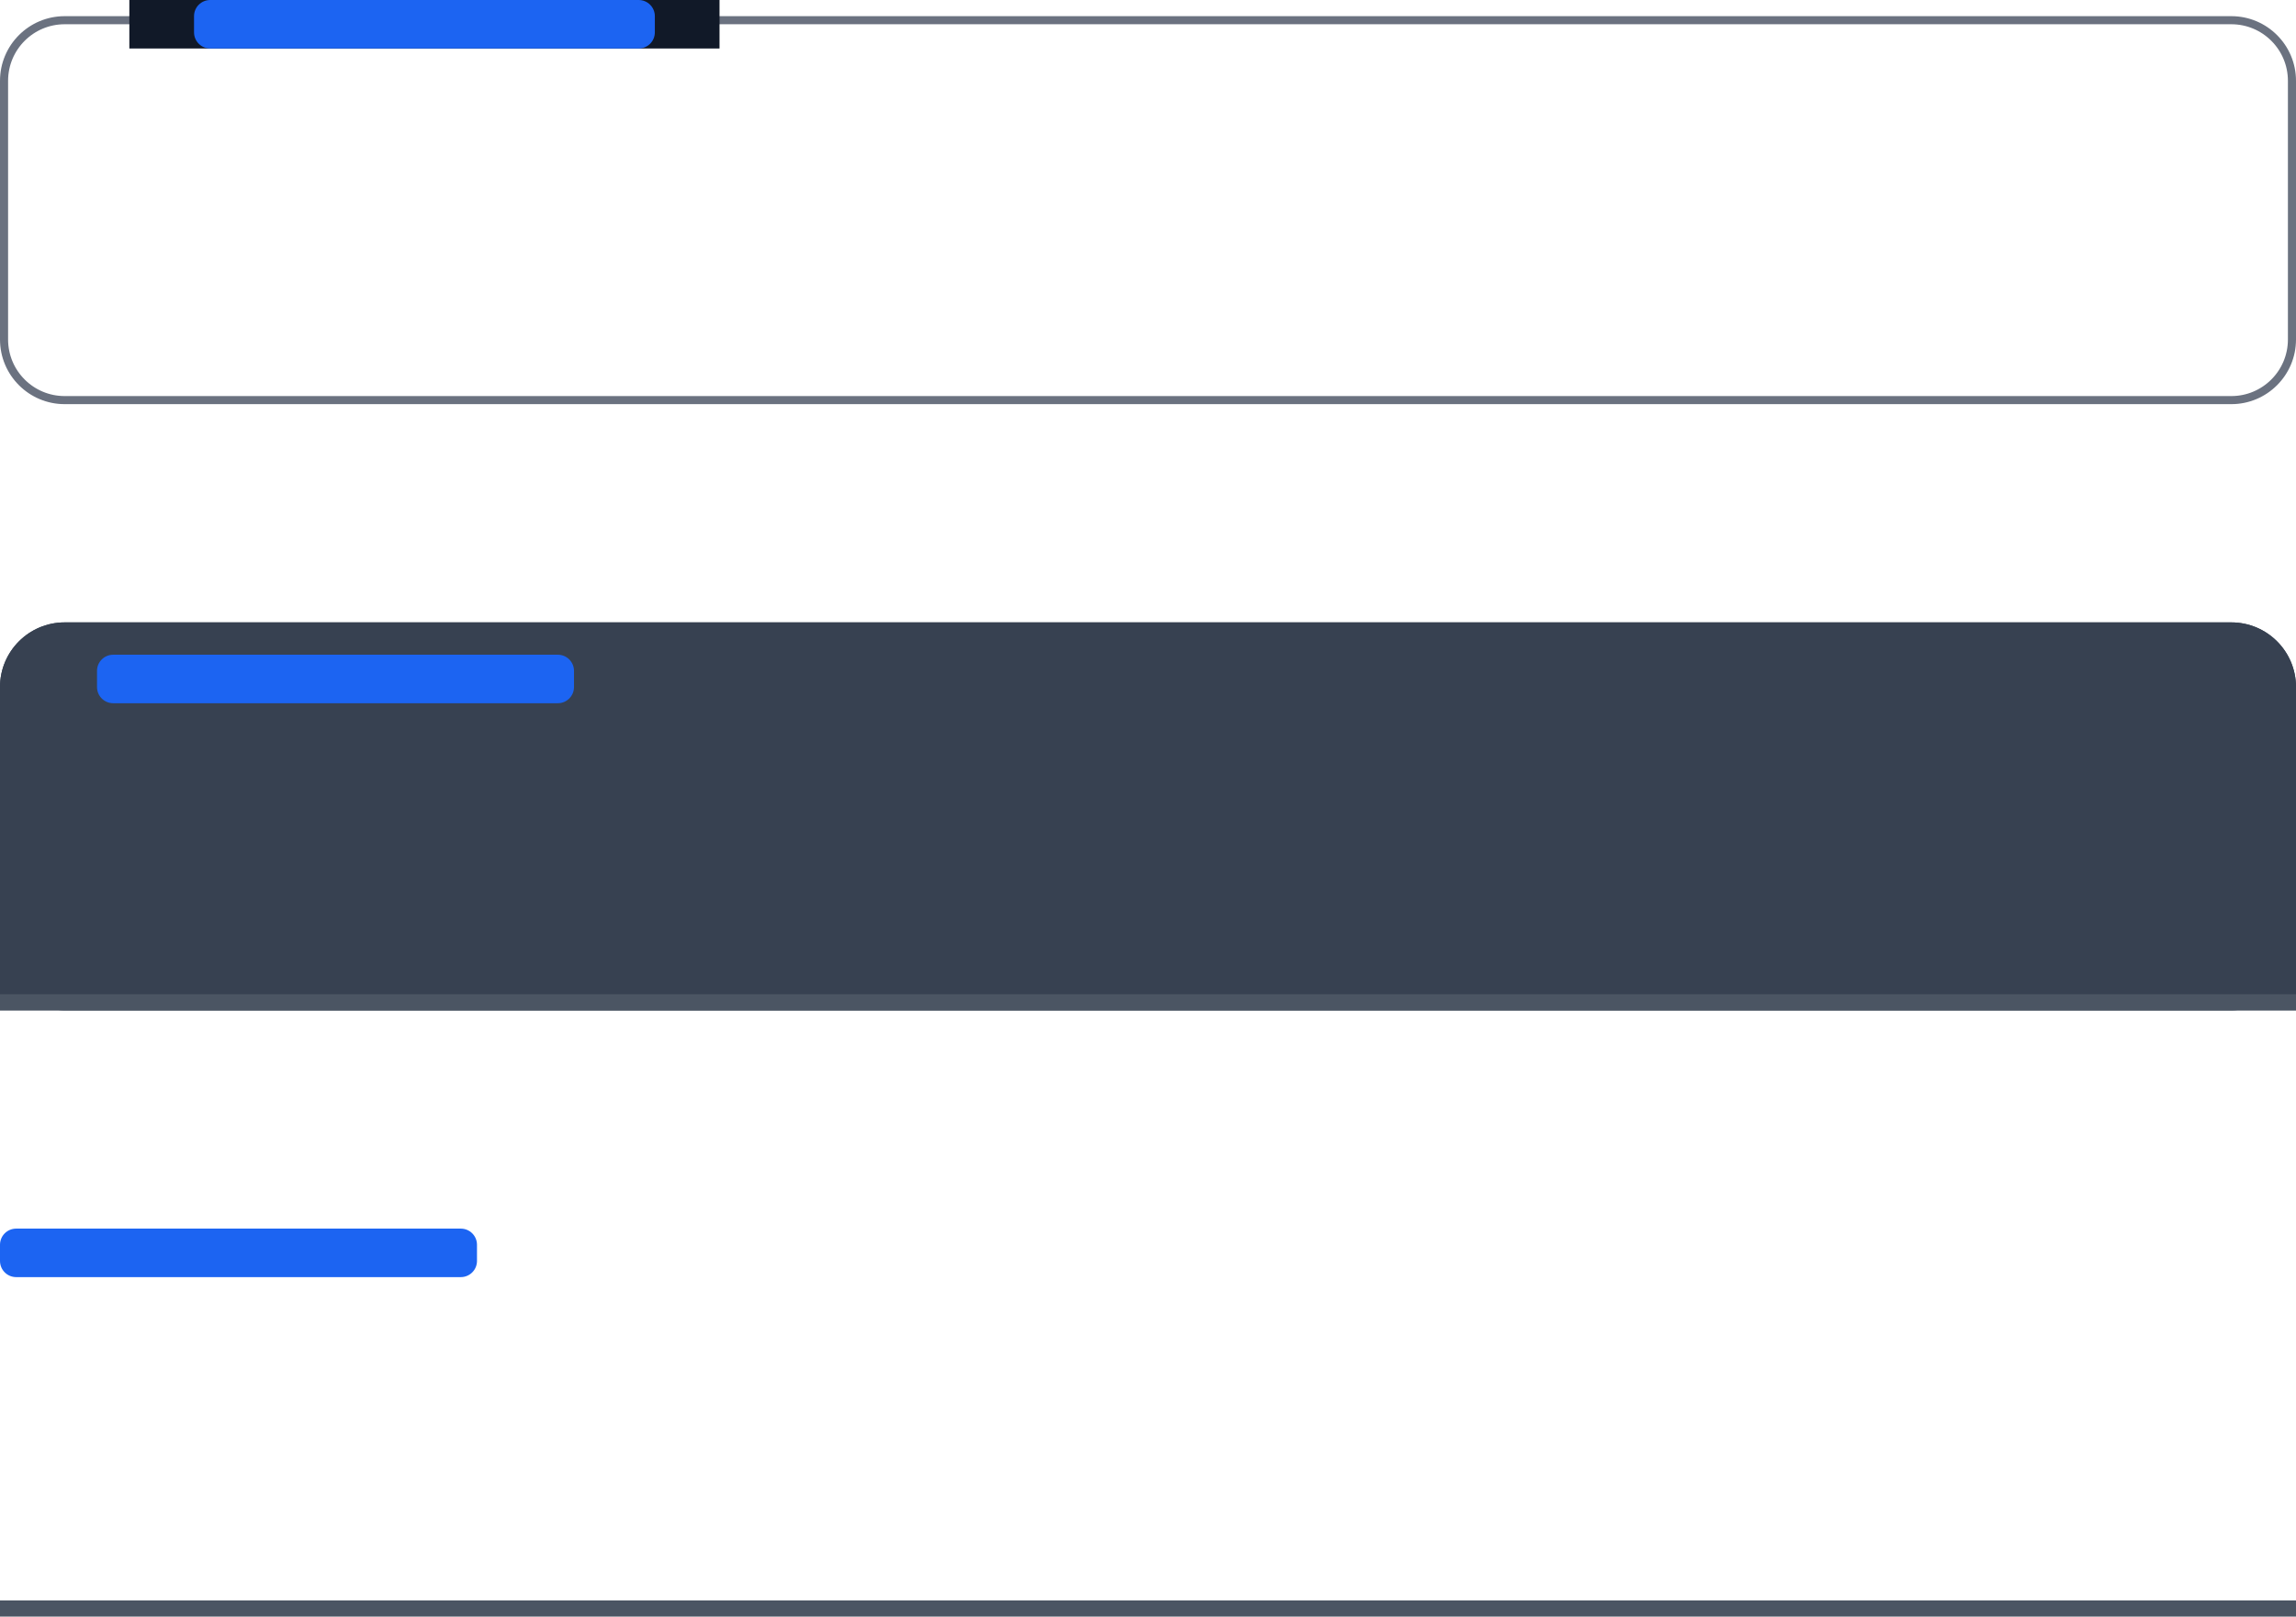
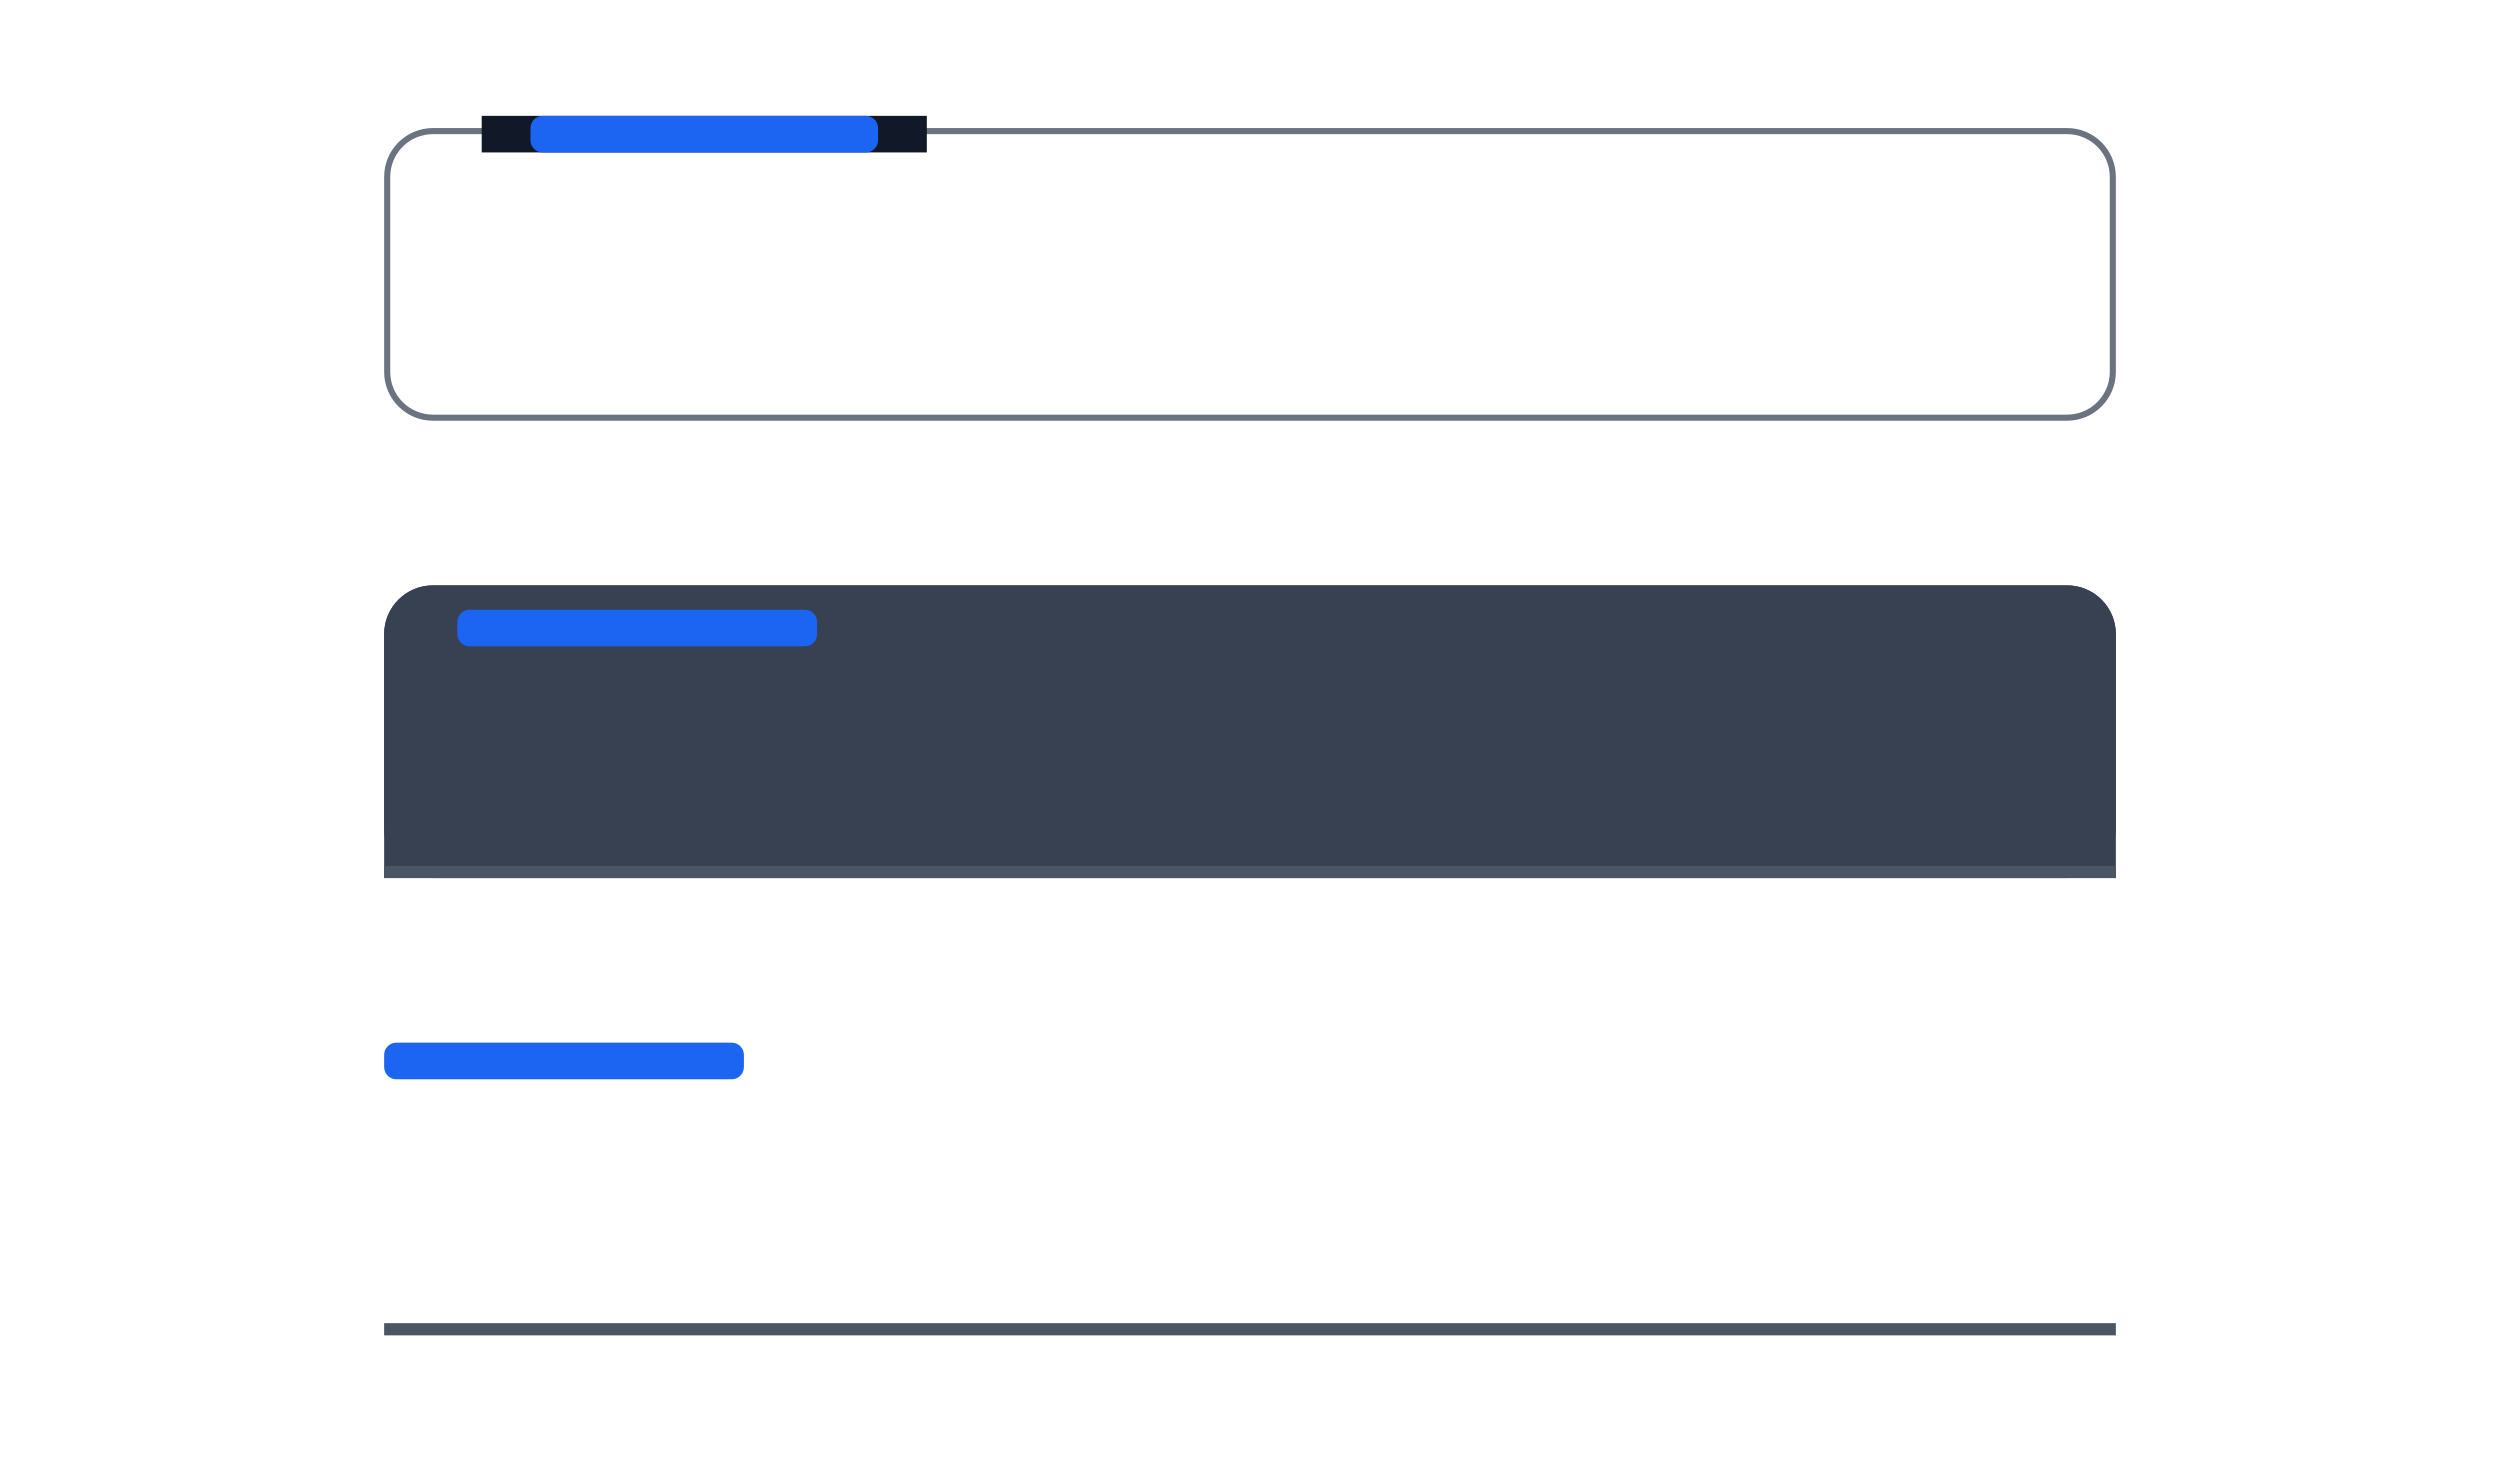
- <svg xmlns="http://www.w3.org/2000/svg" width="284" height="200" viewBox="0 0 284 200" fill="none">
-   <rect x="0.5" y="2.5" width="283" height="47" rx="7.5" stroke="#6B7280" />
-   <path d="M0 85C0 80.582 3.582 77 8 77H276C280.418 77 284 80.582 284 85V125H0V85Z" fill="#374151" />
-   <rect y="77" width="284" height="48" rx="8" fill="#374151" />
-   <rect x="12" y="81" width="59" height="6" rx="2" fill="#1C64F2" />
-   <rect y="123" width="284" height="2" fill="#4B5563" />
-   <rect y="152" width="59" height="6" rx="2" fill="#1C64F2" />
-   <rect y="198" width="284" height="2" fill="#4B5563" />
-   <rect width="73" height="6" transform="translate(16)" fill="#111928" />
-   <rect x="24" width="57" height="6" rx="2" fill="#1C64F2" />
+ <svg xmlns="http://www.w3.org/2000/svg" width="410" height="240" viewBox="0 0 410 240" fill="none">
+   <rect x="63.5" y="21.5" width="283" height="47" rx="7.5" stroke="#6B7280" />
+   <path d="M63 104C63 99.582 66.582 96 71 96H339C343.418 96 347 99.582 347 104V144H63V104Z" fill="#374151" />
+   <rect x="63" y="96" width="284" height="48" rx="8" fill="#374151" />
+   <rect x="75" y="100" width="59" height="6" rx="2" fill="#1C64F2" />
+   <rect x="63" y="142" width="284" height="2" fill="#4B5563" />
+   <rect x="63" y="171" width="59" height="6" rx="2" fill="#1C64F2" />
+   <rect x="63" y="217" width="284" height="2" fill="#4B5563" />
+   <rect width="73" height="6" transform="translate(79 19)" fill="#111928" />
+   <rect x="87" y="19" width="57" height="6" rx="2" fill="#1C64F2" />
</svg>
